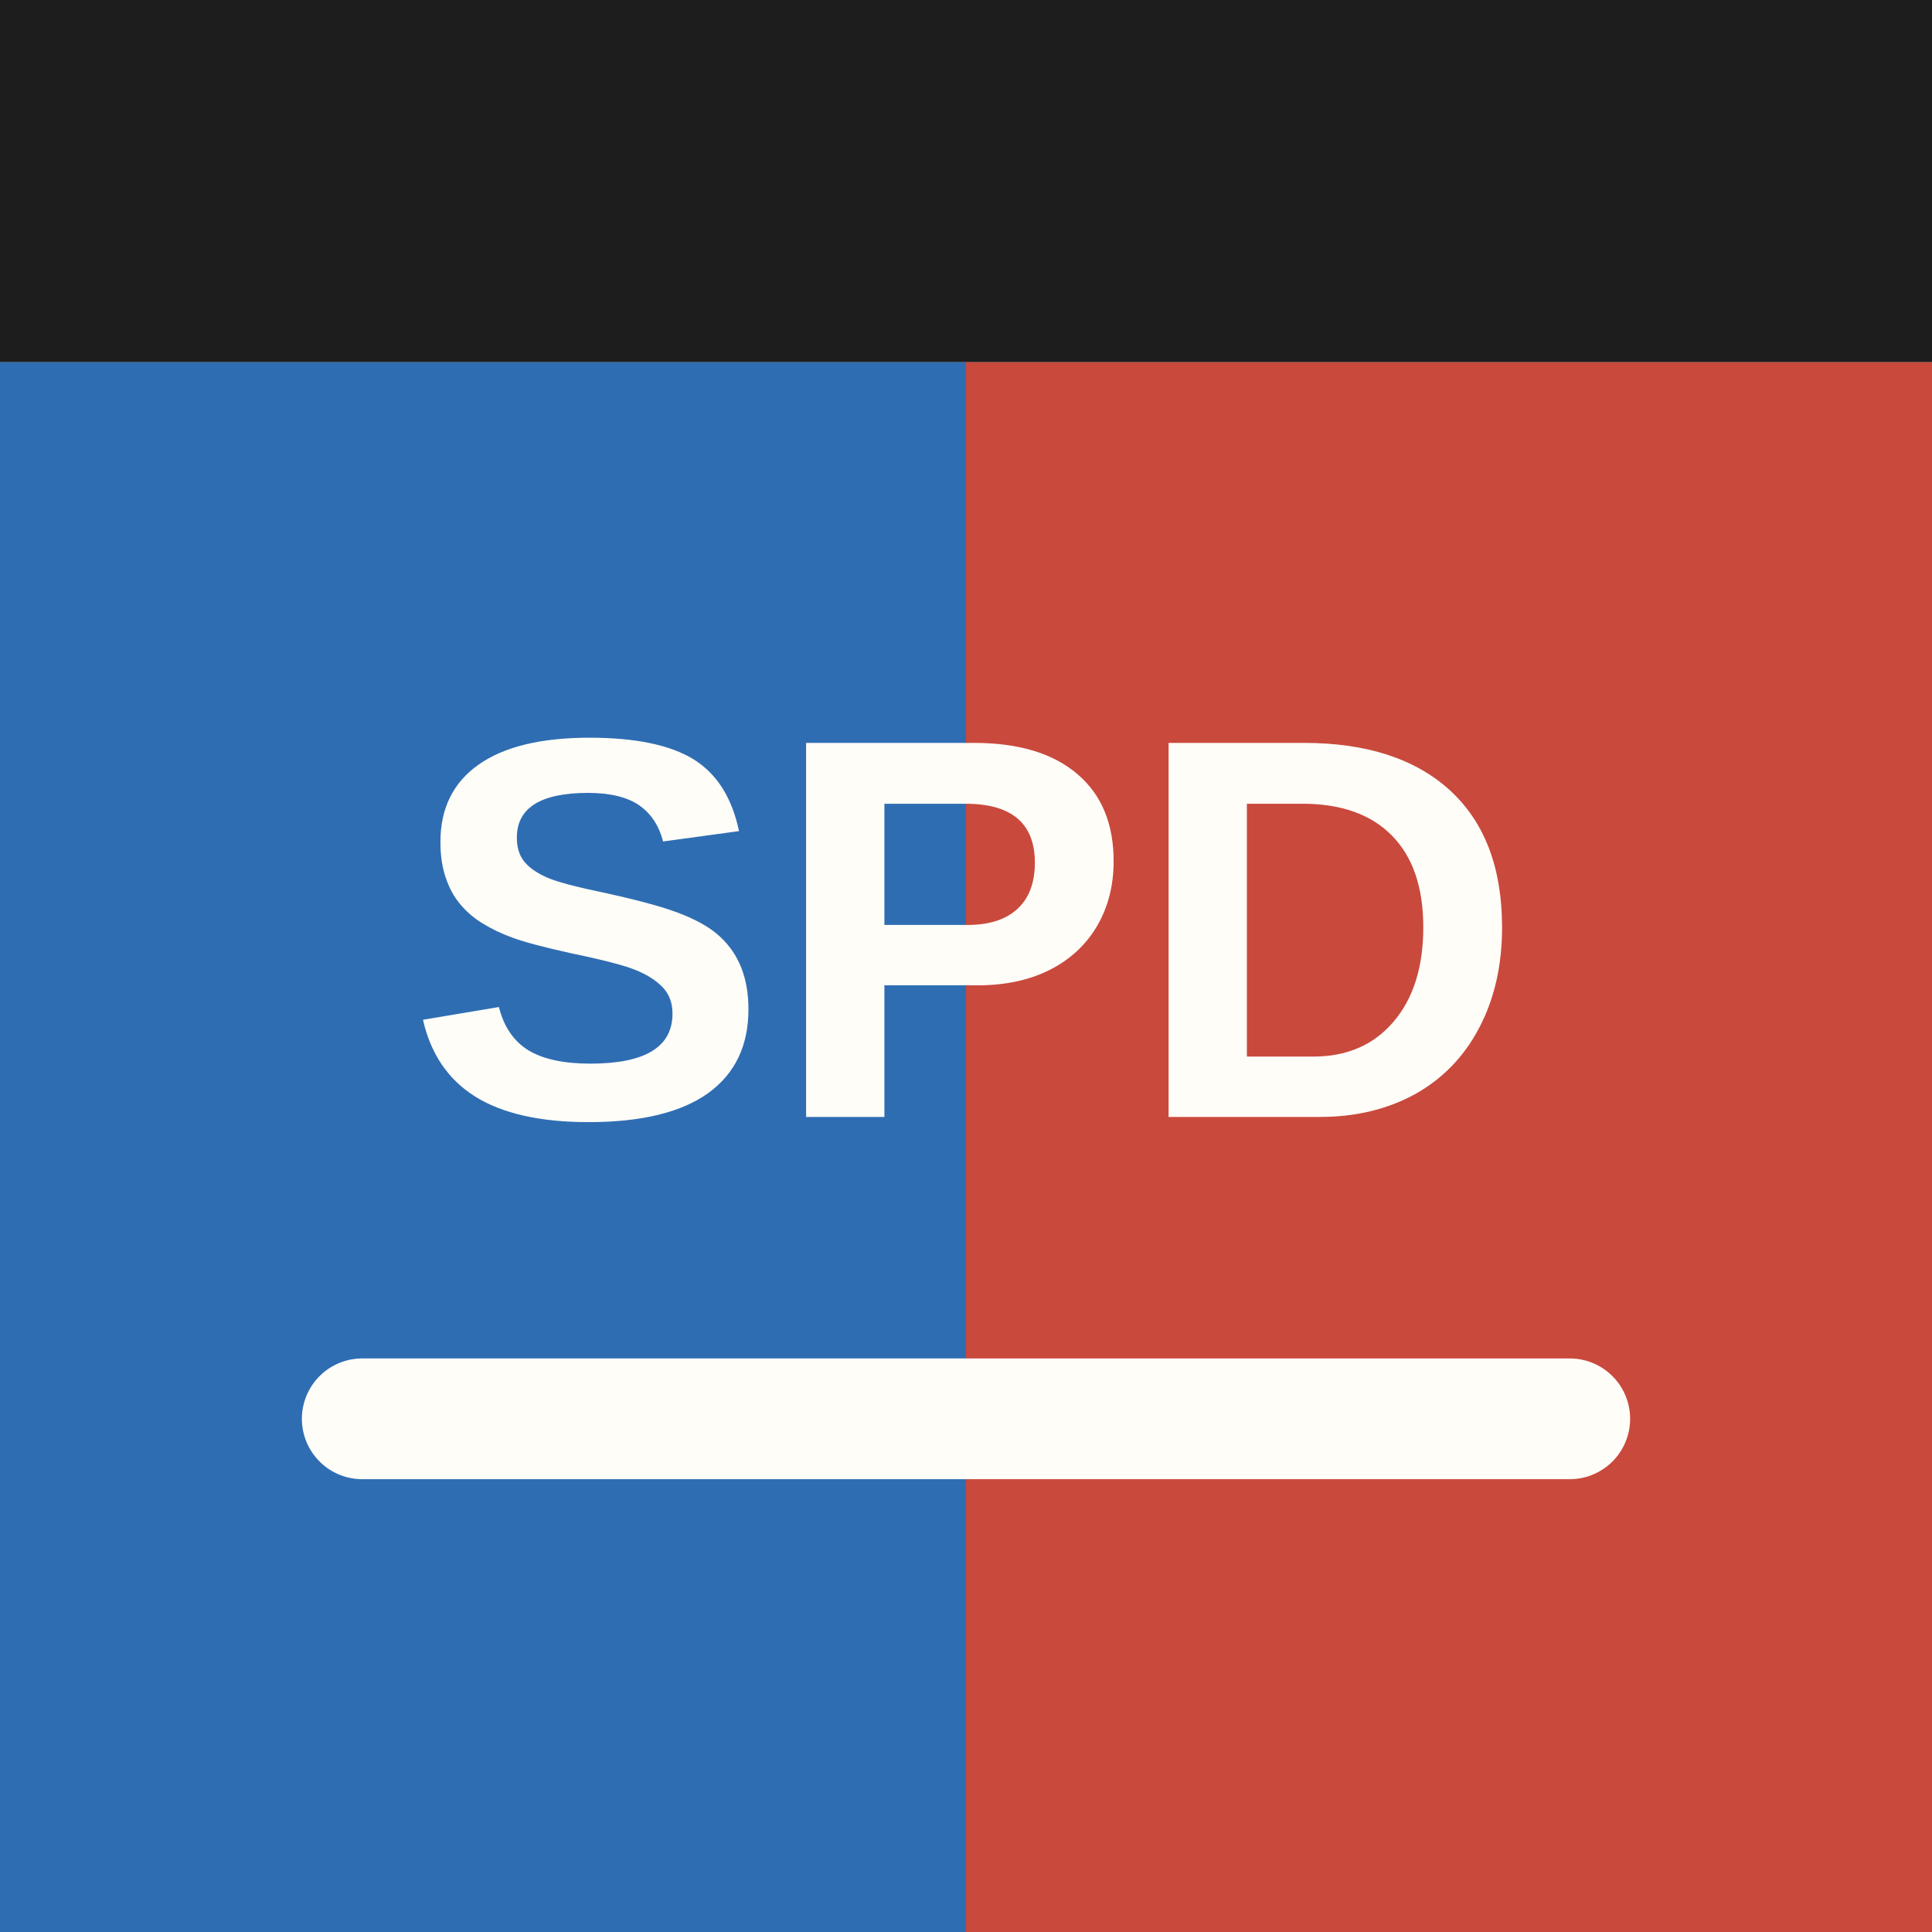
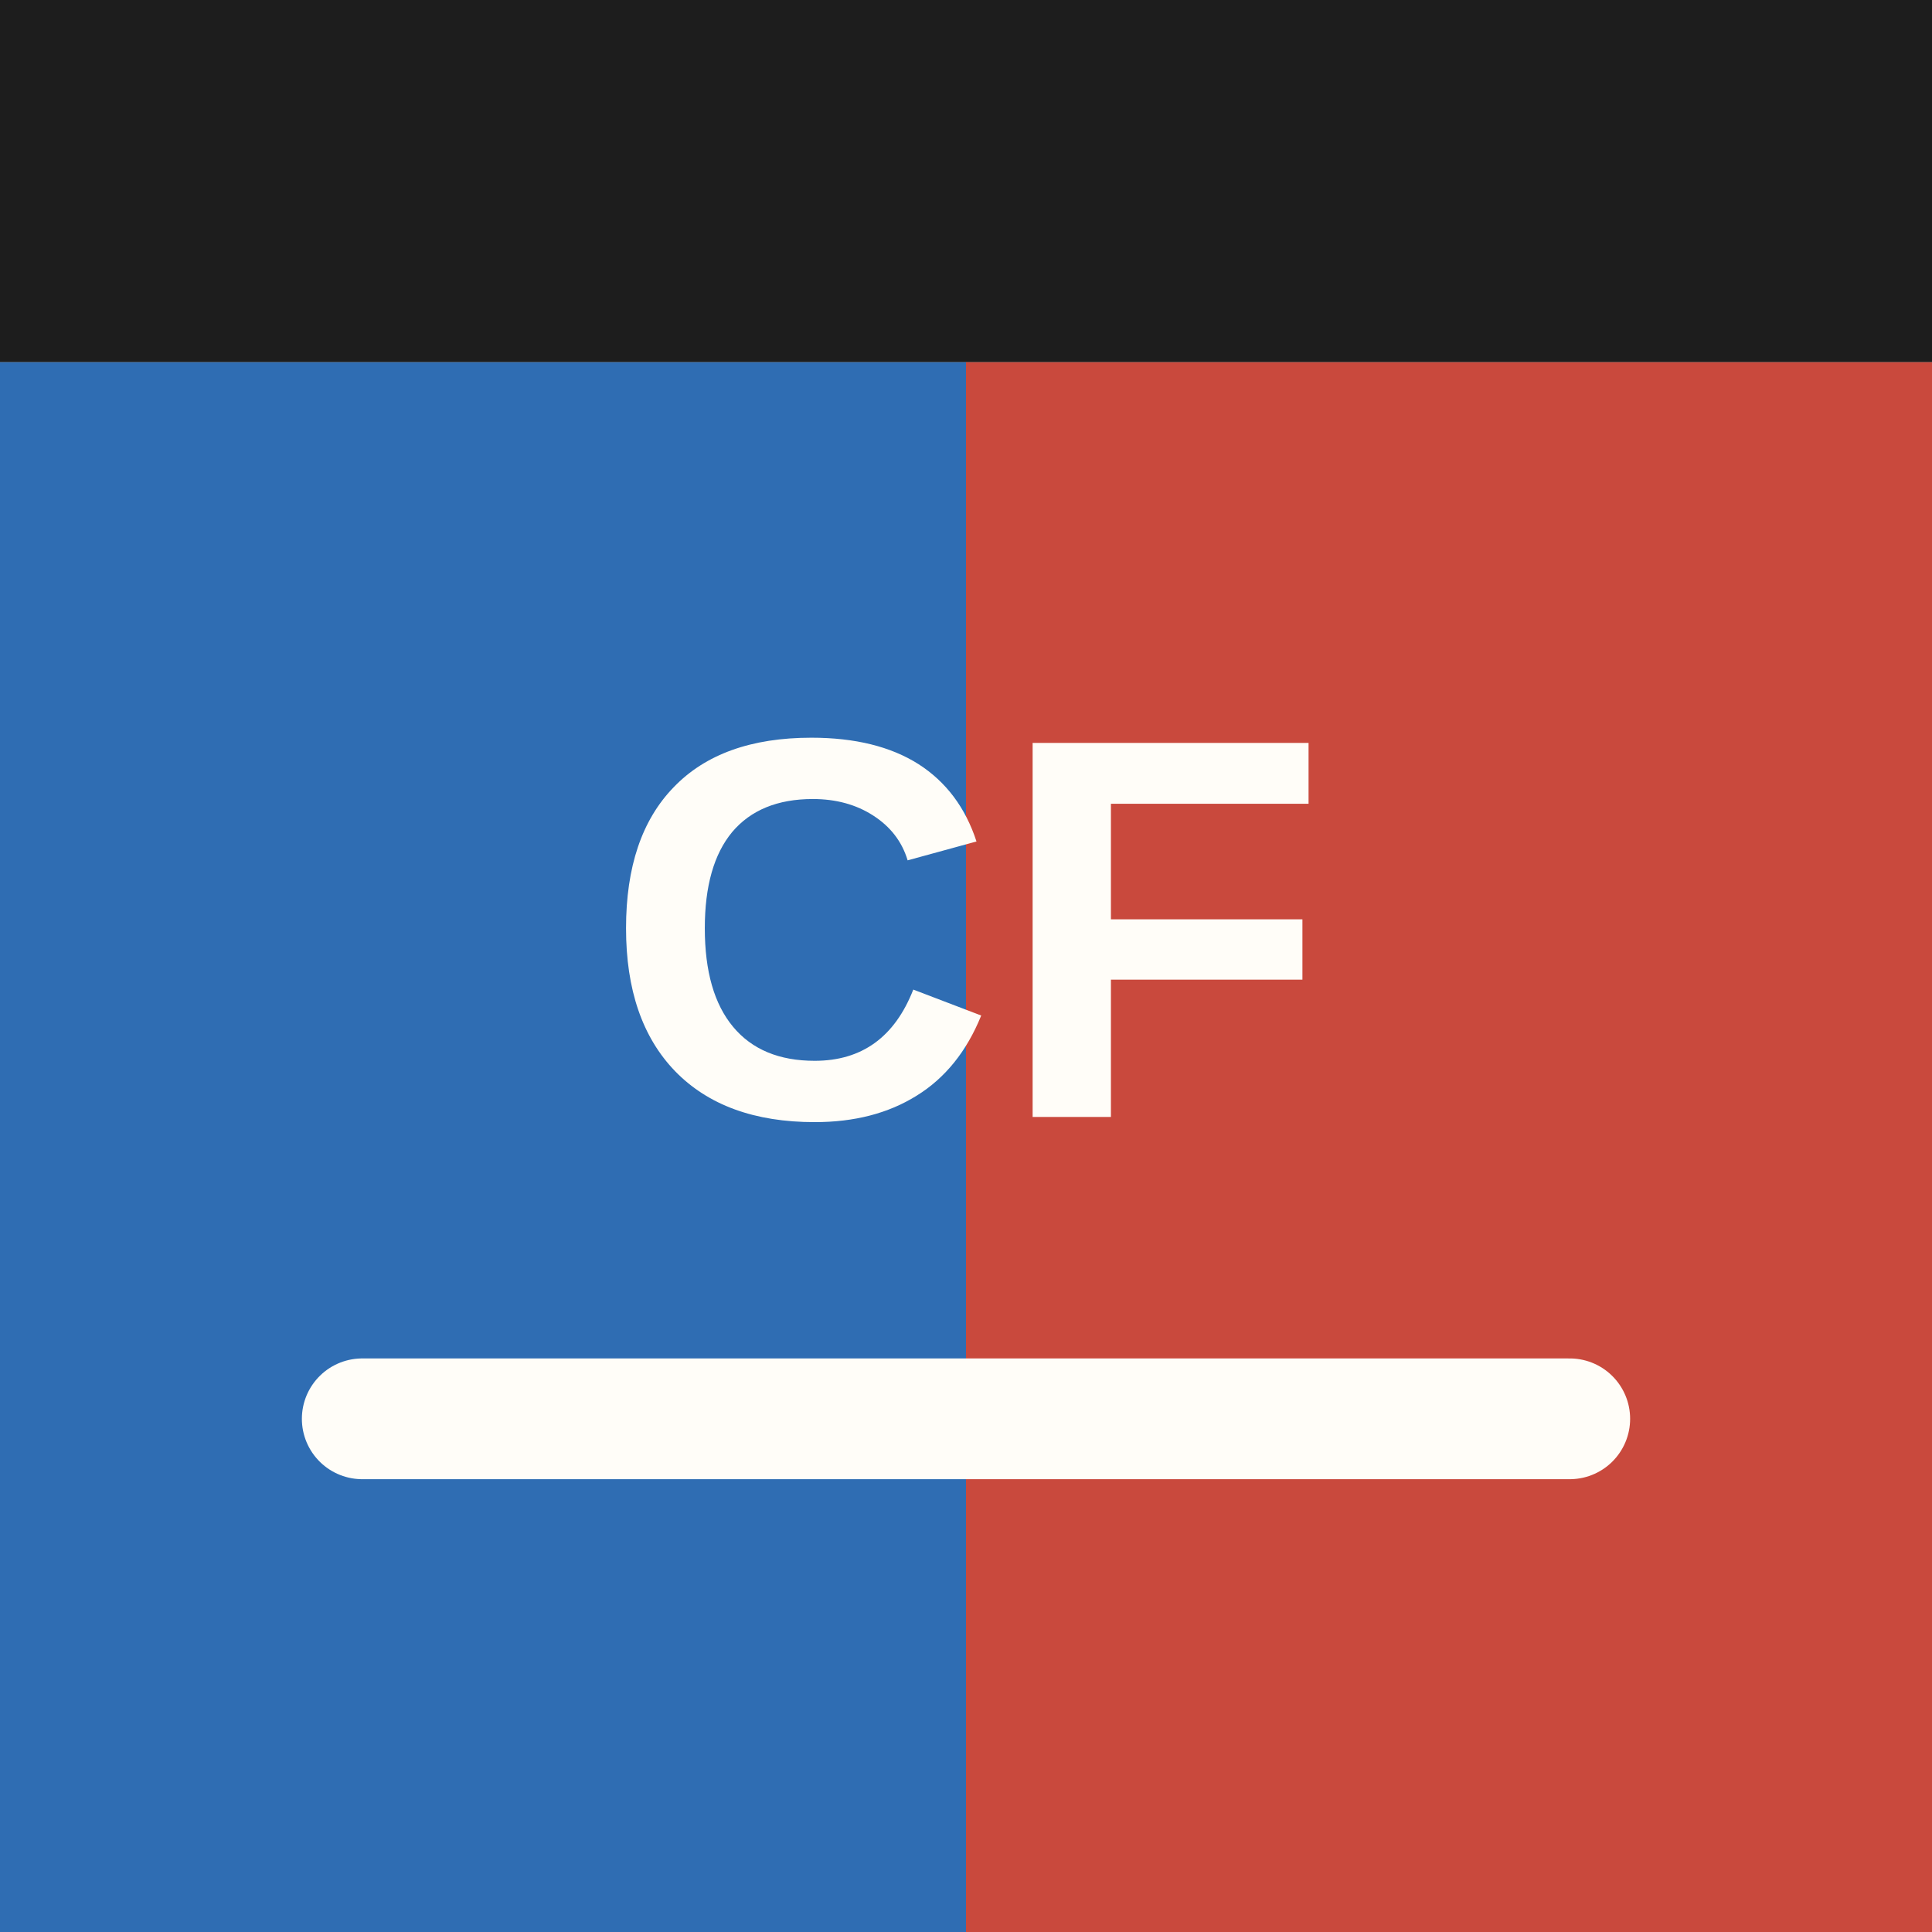
<svg xmlns="http://www.w3.org/2000/svg" viewBox="0 0 64 64">
  <rect width="64" height="64" rx="10" fill="#fffdf8" />
  <path d="M0 0h64v12H0z" fill="#1d1d1d" />
  <path d="M0 12h32v52H0z" fill="#2f6db3" />
  <path d="M32 12h32v52H32z" fill="#c9493d" />
  <path d="M12 47h40" stroke="#fffdf8" stroke-width="4" stroke-linecap="round" />
-   <text x="32" y="37" text-anchor="middle" font-family="Segoe UI, Arial, sans-serif" font-size="18" font-weight="900" fill="#fffdf8">SPD</text>
+   <text x="32" y="37" text-anchor="middle" font-family="Segoe UI, Arial, sans-serif" font-size="18" font-weight="900" fill="#fffdf8">CF</text>
</svg>
